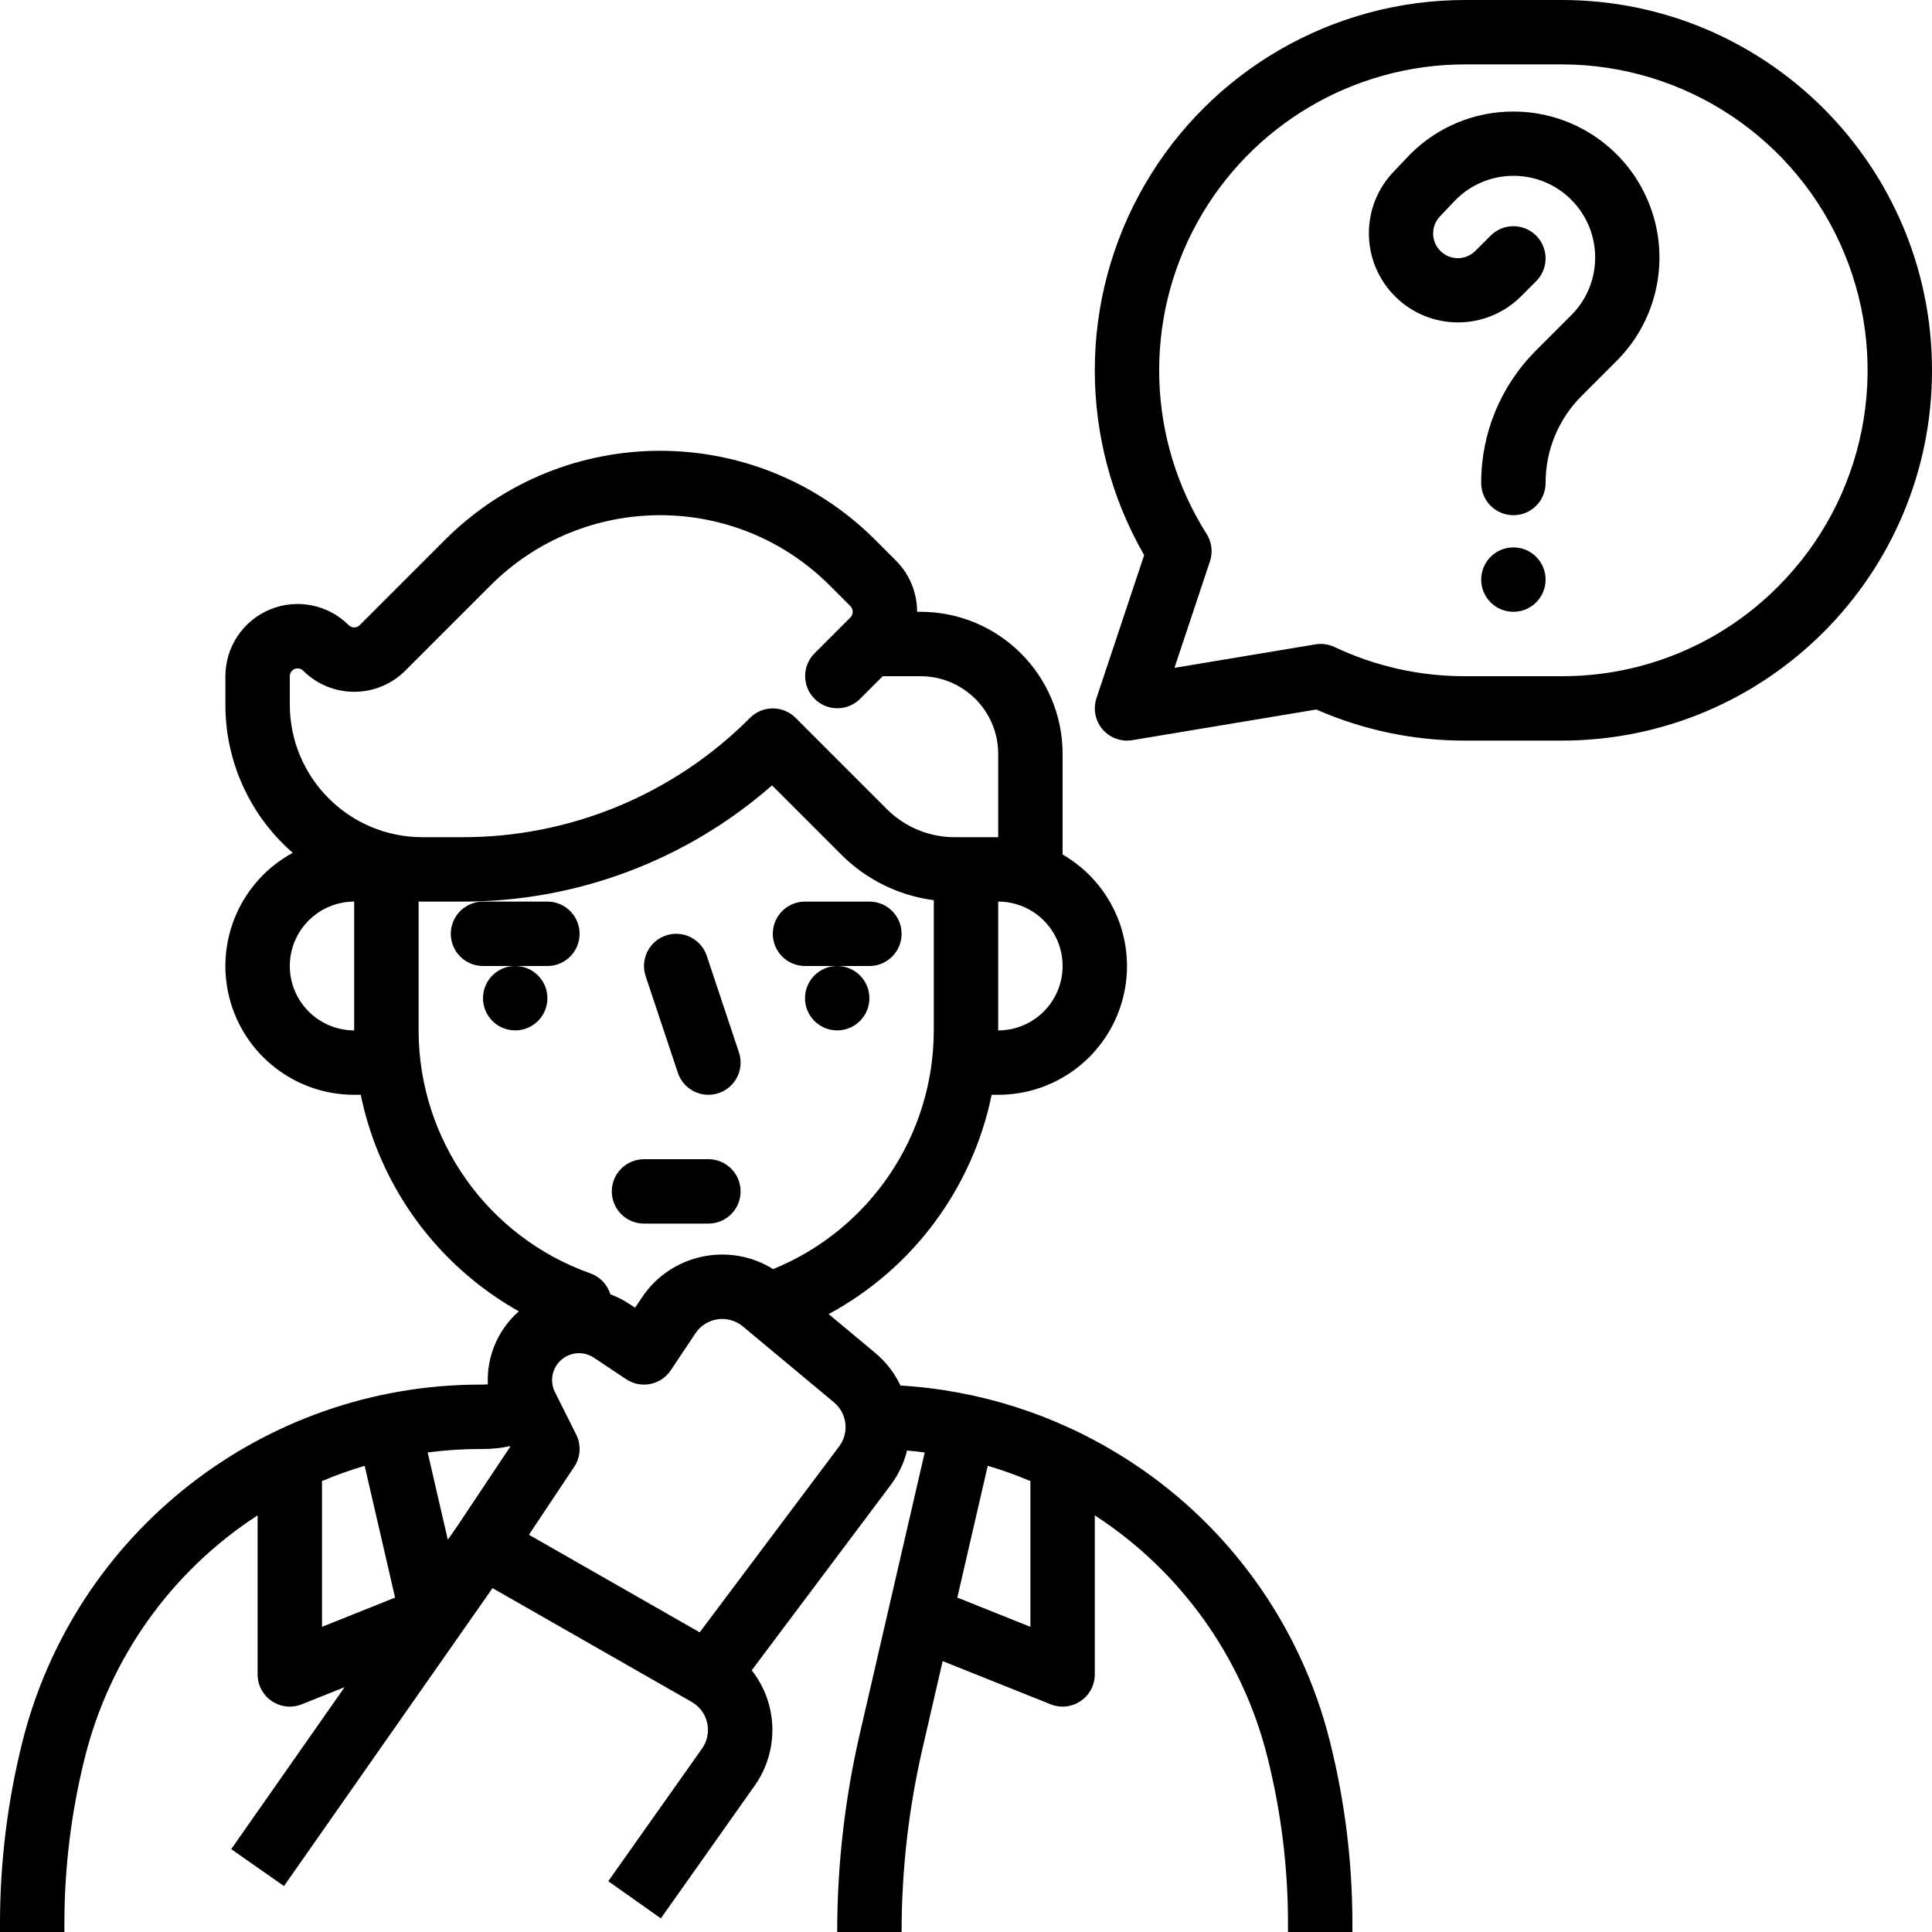
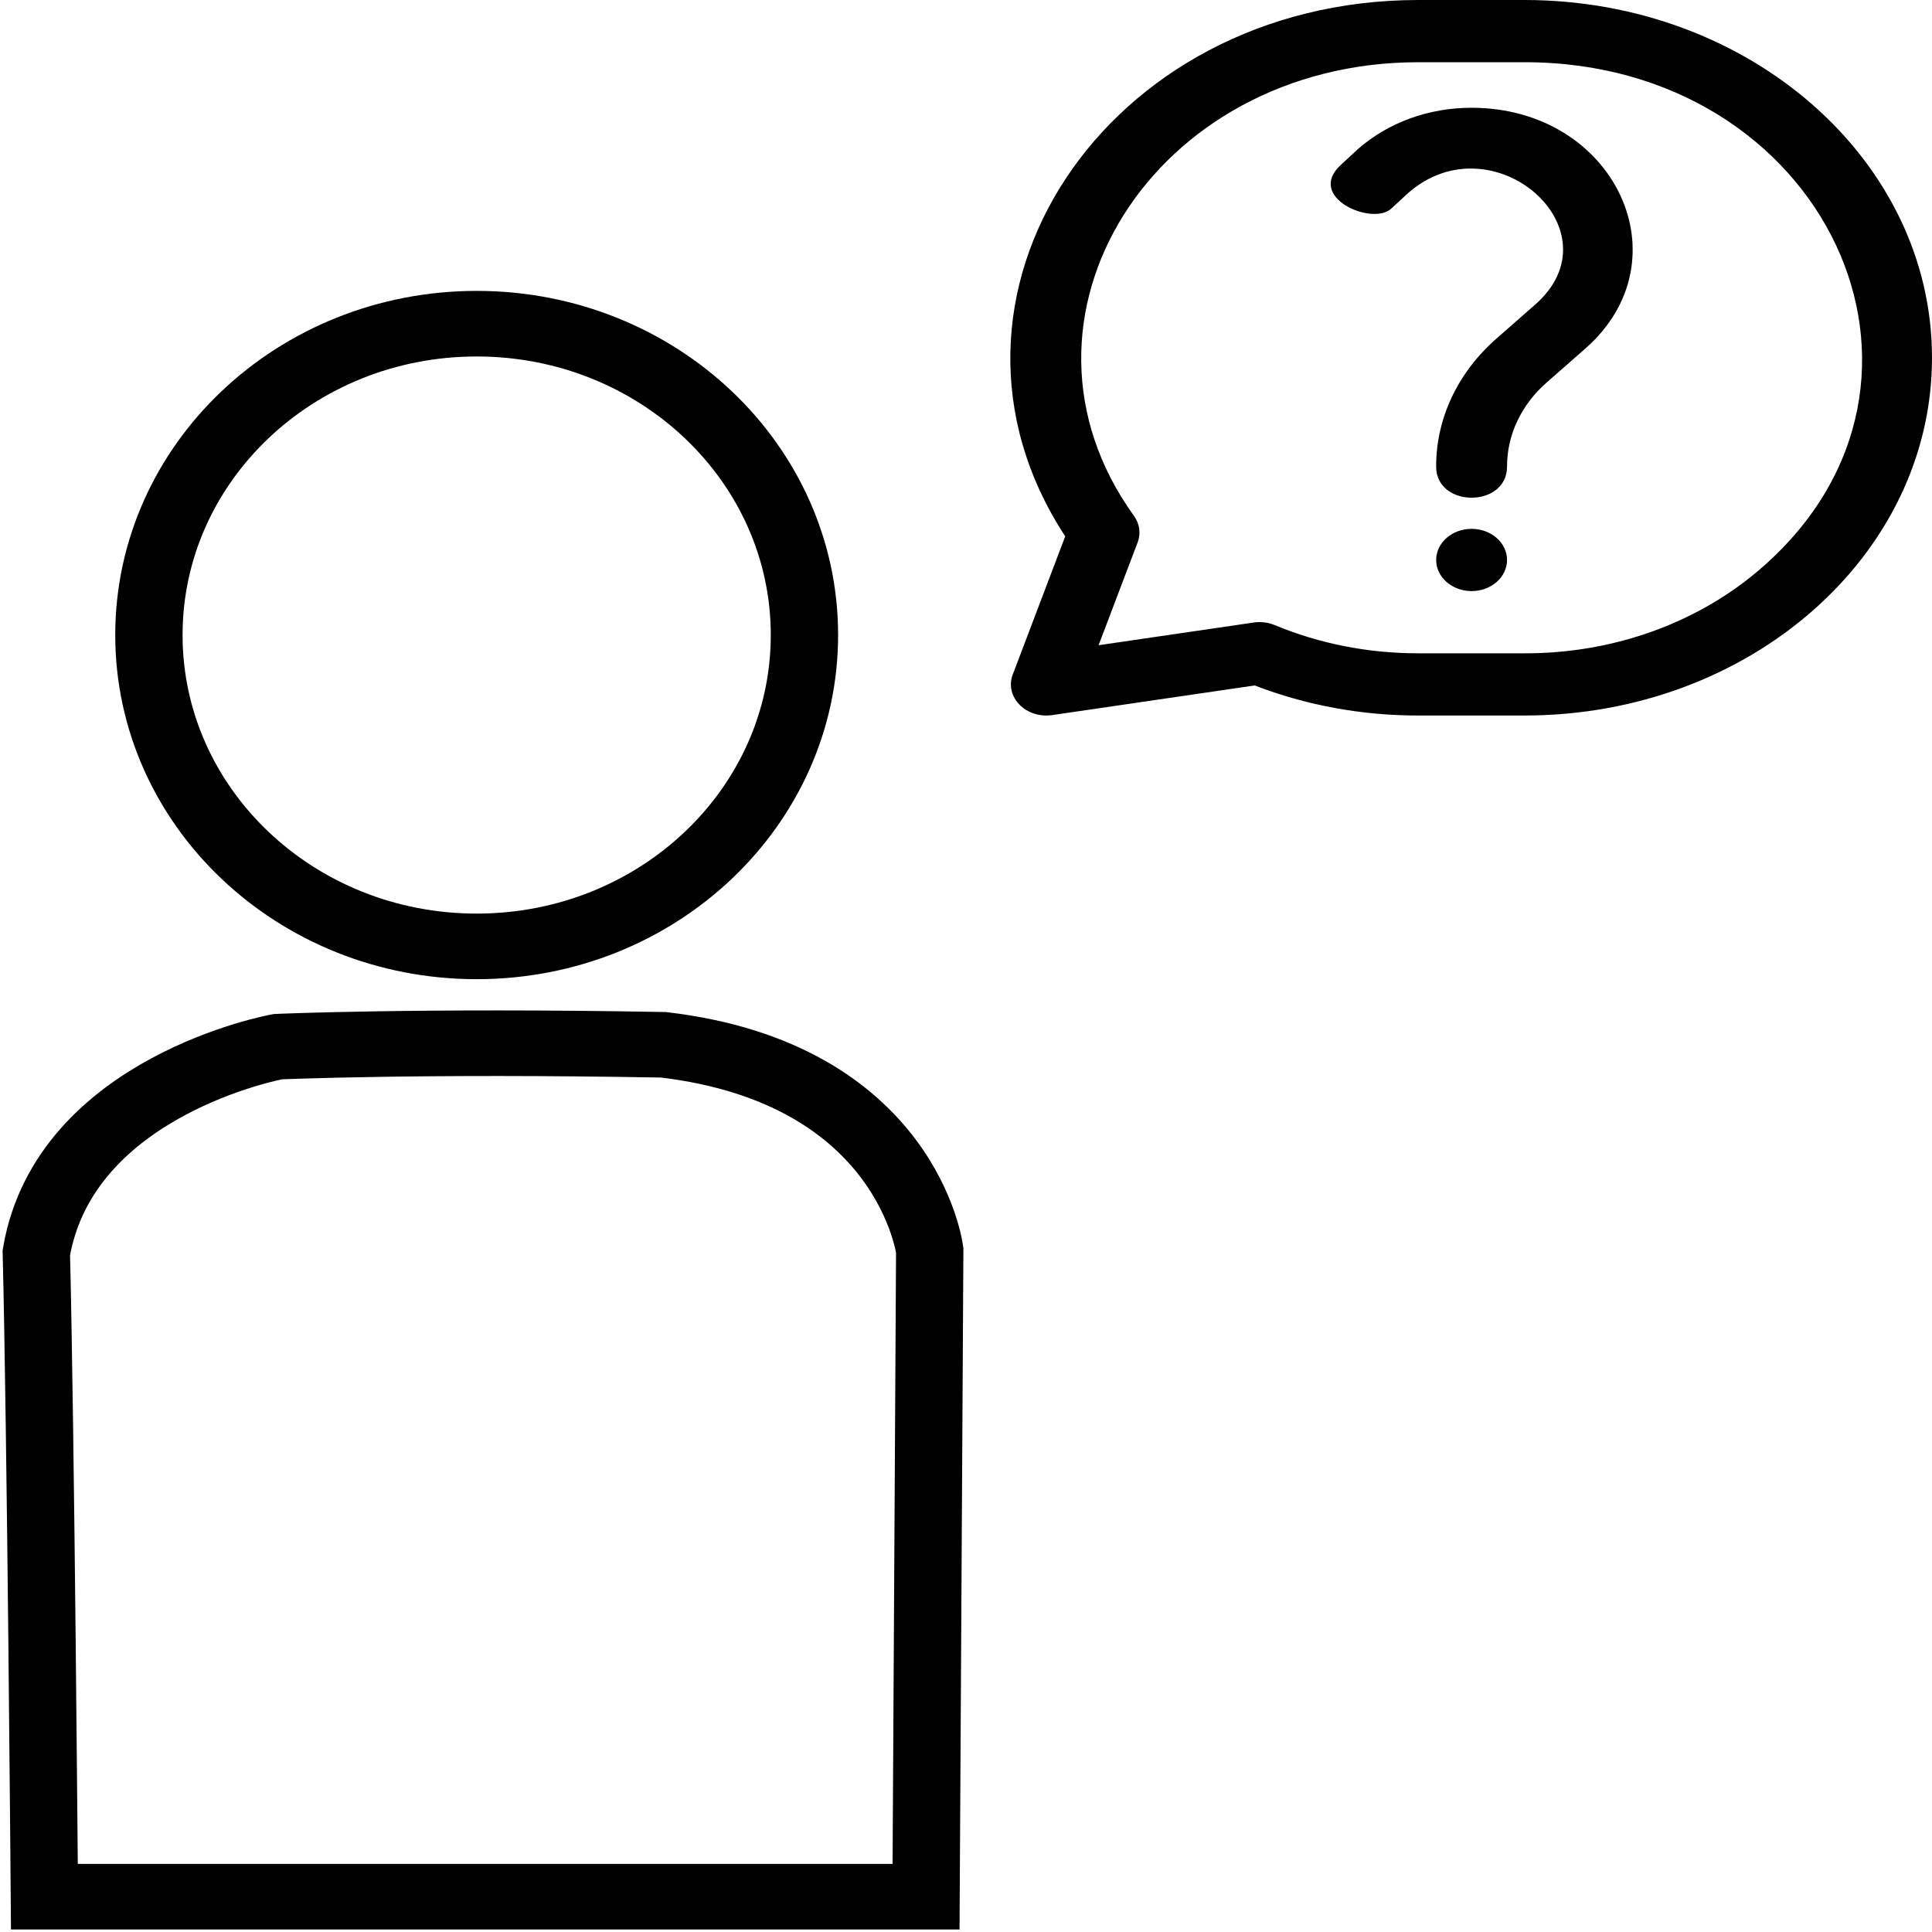
- <svg xmlns="http://www.w3.org/2000/svg" viewBox="0 0 377.953 377.953" width="100mm" height="100mm" version="1.1" id="svg23">
-   <defs id="defs27" />
-   <g id="Out_line" data-name="Out line" transform="matrix(0.7874016,0,0,0.7874016,-12.59843,-12.59843)">
-     <path d="m 152,240 h -16 a 8,8 0 0 0 0,16 h 16 a 8,8 0 0 0 0,-16 z" id="path2" />
-     <path d="m 216,256 h 16 a 8,8 0 0 0 0,-16 h -16 a 8,8 0 0 0 0,16 z" id="path4" />
-     <path d="m 184.411,282.53 a 8,8 0 1 0 15.179,-5.061 l -8,-24 a 8,8 0 1 0 -15.179,5.061 z" id="path6" />
-     <circle cx="144" cy="264" r="8" id="circle8" />
-     <circle cx="224" cy="264" r="8" id="circle10" />
-     <path d="m 176,320 h 16 a 8,8 0 0 0 0,-16 h -16 a 8,8 0 0 0 0,16 z" id="path12" />
-     <path d="m 294.826,377.832 a 117.264,117.264 0 0 0 -55.105,-17.602 23.895,23.895 0 0 0 -6.278,-8.107 l -11.57,-9.642 A 80.248,80.248 0 0 0 262.374,288 H 264 a 31.989,31.989 0 0 0 16,-59.695 v -24.992 A 35.313,35.313 0 0 0 244.687,168 h -0.837 a 17.946,17.946 0 0 0 -5.264,-12.729 l -5.13,-5.13 a 75.599,75.599 0 0 0 -106.911,0 l -21.171,21.172 a 1.942,1.942 0 0 1 -2.746,0 A 17.941,17.941 0 0 0 72,184 v 7.029 a 48.651,48.651 0 0 0 14.343,34.628 c 0.774,0.774 1.578,1.508 2.393,2.224 A 31.996,31.996 0 0 0 104,288 h 1.626 a 80.25,80.25 0 0 0 39.278,53.799 22.681,22.681 0 0 0 -7.702,18.133 c -0.4,0.029 -0.798,0.068 -1.205,0.068 h -0.646 A 117.316,117.316 0 0 0 21.538,448.862 185.661,185.661 0 0 0 16,493.85 V 496 h 16 v -2.15 A 169.64,169.64 0 0 1 37.061,452.743 100.788,100.788 0 0 1 80,392.49 V 432 a 8,8 0 0 0 10.971,7.428 l 10.645,-4.258 -28.169,40.242 13.107,9.176 51.814,-74.021 49.496,28.284 a 7.998,7.998 0 0 1 2.563,11.563 l -23.305,32.967 13.065,9.236 23.305,-32.967 a 23.959,23.959 0 0 0 -0.731,-28.668 L 237.28,384.96 a 23.925,23.925 0 0 0 4.078,-8.577 c 1.467,0.126 2.929,0.291 4.386,0.481 l -16.143,69.951 A 219.068,219.068 0 0 0 224,496 h 16 a 203.045,203.045 0 0 1 5.191,-45.587 l 5.011,-21.716 26.826,10.73 A 8,8 0 0 0 288,432 V 392.49 A 100.788,100.788 0 0 1 330.939,452.743 169.64,169.64 0 0 1 336,493.85 V 496 h 16 v -2.15 A 185.661,185.661 0 0 0 346.462,448.862 116.755,116.755 0 0 0 294.826,377.832 Z M 264,272 v -32 a 16,16 0 0 1 0,32 z M 88,184 a 1.941,1.941 0 0 1 3.314,-1.372 17.962,17.962 0 0 0 25.372,0 l 21.172,-21.172 a 59.597,59.597 0 0 1 84.284,0 l 5.13,5.13 a 2.002,2.002 0 0 1 0,2.828 l -8.929,8.929 a 8,8 0 0 0 11.313,11.314 L 235.314,184 h 9.373 A 19.314,19.314 0 0 1 264,203.313 V 224 h -10.745 a 23.838,23.838 0 0 1 -16.971,-7.03 l -22.627,-22.627 a 8.002,8.002 0 0 0 -11.313,0 A 100.59,100.59 0 0 1 130.745,224 H 120.971 A 32.971,32.971 0 0 1 88,191.029 Z m 0,72 a 16.018,16.018 0 0 1 16,-16 v 32 A 16.018,16.018 0 0 1 88,256 Z m 32,16 v -32.024 c 0.324,0.006 0.646,0.024 0.971,0.024 h 9.774 a 116.393,116.393 0 0 0 77.066,-28.875 l 17.159,17.158 A 39.685,39.685 0 0 0 248,239.649 V 272 a 64.12,64.12 0 0 1 -39.912,59.307 23.983,23.983 0 0 0 -32.622,7.071 l -1.686,2.528 -1.353,-0.902 a 22.937,22.937 0 0 0 -4.786,-2.436 7.995,7.995 0 0 0 -4.978,-5.208 A 64.113,64.113 0 0 1 120,272 Z m 15.998,104 a 32.087,32.087 0 0 0 6.703,-0.712 l 0.068,0.136 -13.37,20.056 -2.141,3.059 -5.003,-21.678 A 101.468,101.468 0 0 1 135.352,376 Z M 96,383.968 a 101.087,101.087 0 0 1 10.599,-3.795 l 7.557,32.749 L 96,420.184 Z m 128.48,-8.607 -34.642,46.19 -42.427,-24.244 11.246,-16.868 a 7.999,7.999 0 0 0 0.499,-8.016 l -5.281,-10.562 a 6.679,6.679 0 0 1 9.678,-8.544 l 8.01,5.34 a 8,8 0 0 0 11.094,-2.219 l 6.123,-9.185 a 8,8 0 0 1 11.778,-1.708 l 22.644,18.869 a 7.997,7.997 0 0 1 1.279,10.946 z m 29.364,37.561 7.558,-32.752 A 101.332,101.332 0 0 1 272,383.968 v 36.216 z" id="path14" />
-     <path d="m 404,16 h -24 a 92.023,92.023 0 0 0 -79.739,137.918 l -11.851,35.553 a 7.999,7.999 0 0 0 7.589,10.529 8.098,8.098 0 0 0 1.315,-0.108 l 45.721,-7.618 A 91.277,91.277 0 0 0 380,200 h 24 a 92,92 0 0 0 0,-184 z m 53.743,145.743 A 75.506,75.506 0 0 1 404,184 h -24 a 75.404,75.404 0 0 1 -32.453,-7.253 8.007,8.007 0 0 0 -4.732,-0.658 l -35.024,5.836 8.818,-26.456 A 7.997,7.997 0 0 0 315.773,148.65 76.004,76.004 0 0 1 380,32 h 24 a 76.004,76.004 0 0 1 53.743,129.743 z" id="path16" />
-     <path d="m 392,43.716 a 36.048,36.048 0 0 0 -25.657,10.627 c -0.048,0.048 -0.095,0.097 -0.142,0.146 l -3.739,3.935 A 22.142,22.142 0 0 0 393.855,89.657 l 3.802,-3.802 A 8,8 0 0 0 386.343,74.541 l -3.802,3.802 a 6.142,6.142 0 0 1 -9.454,-0.936 6.158,6.158 0 0 1 0.767,-7.75 c 0.048,-0.048 0.095,-0.097 0.142,-0.146 l 3.726,-3.921 a 20.284,20.284 0 0 1 28.62,28.752 l -8.687,8.688 A 46.323,46.323 0 0 0 384,136 a 8,8 0 0 0 16,0 30.427,30.427 0 0 1 8.97,-21.656 l 8.687,-8.687 A 36.284,36.284 0 0 0 392,43.716 Z" id="path18" />
-     <circle cx="392" cy="160" r="8" id="circle20" />
+ <svg xmlns="http://www.w3.org/2000/svg" width="100mm" height="100mm" viewBox="0 0 100 100" version="1.1" id="svg95">
+   <defs id="defs89" />
+   <g id="layer1">
+     <g id="g849" transform="scale(1,1.097882)">
+       <path d="M 78.921,4.0210532e-7 H 73.419 C 57.192,0.003 47.044,14.039 55.136,25.285 l -2.717,6.518 c -0.396,0.95 0.488,1.93 1.74,1.93 0.101,-5.4e-5 0.202,-0.007 0.302,-0.02 l 10.483,-1.397 c 2.671,0.939 5.557,1.422 8.475,1.417 h 5.503 C 90.565,33.727 100,26.177 100,16.867 100,7.556 90.565,0.007 78.921,4.4021053e-6 Z M 91.244,26.72 c -3.261,2.621 -7.698,4.091 -12.322,4.08 h -5.503 c -2.573,0.005 -5.115,-0.449 -7.441,-1.33 -0.338,-0.128 -0.716,-0.17 -1.085,-0.121 l -8.03,1.07 2.022,-4.85 C 59.059,25.151 58.988,24.692 58.692,24.319 51.349,15.041 59.687,2.933 73.419,2.933 h 5.503 C 94.445,2.934 102.22,17.942 91.244,26.72 Z" id="path16" style="stroke-width:0.205" />
+       <path d="m 76.17,5.081 c -2.208,-0.005 -4.326,0.697 -5.883,1.948 -0.011,0.009 -0.022,0.018 -0.033,0.027 l -0.857,0.721 c -1.823,1.534 1.642,2.881 2.612,2.06 0.011,-0.009 0.022,-0.018 0.033,-0.027 l 0.854,-0.719 c 4.395,-3.485 10.94,1.773 6.562,5.271 l -1.992,1.593 c -2.011,1.6 -3.139,3.776 -3.131,6.044 0.003,1.954 3.666,1.954 3.669,0 -0.005,-1.49 0.736,-2.92 2.057,-3.97 l 1.992,-1.593 C 87.294,12.247 83.582,5.081 76.17,5.081 Z" id="path18" style="stroke-width:0.205" />
+       <ellipse cx="76.17" cy="26.4" id="circle20" style="stroke-width:0.205" rx="1.834" ry="1.467" />
+     </g>
+     <g id="g844" transform="matrix(1.250925,0,0,1.218484,-9.109746,-14.88302)" style="stroke-width:2.786;stroke-miterlimit:4;stroke-dasharray:none">
+       <path style="fill:none;stroke:#000000;stroke-width:2.786;stroke-linecap:butt;stroke-linejoin:miter;stroke-miterlimit:4;stroke-dasharray:none;stroke-opacity:1" d="m 9.12,92.784 h 36.48 l 0.152,-27.456 c 0,0 -0.916,-7.51 -11.018,-8.732 -10.101,-0.188 -15.958,0.08 -15.958,0.08 0,0 -8.804,1.644 -9.991,8.754 0.183,7.405 0.334,27.354 0.334,27.354 z" id="path836" />
+       <ellipse style="opacity:1;fill:none;stroke:#000000;stroke-width:2.786;stroke-linecap:round;stroke-linejoin:round;stroke-miterlimit:4;stroke-dasharray:none" id="path840" cx="27.006" cy="39.19" rx="13.562" ry="13.226" />
+     </g>
  </g>
</svg>
